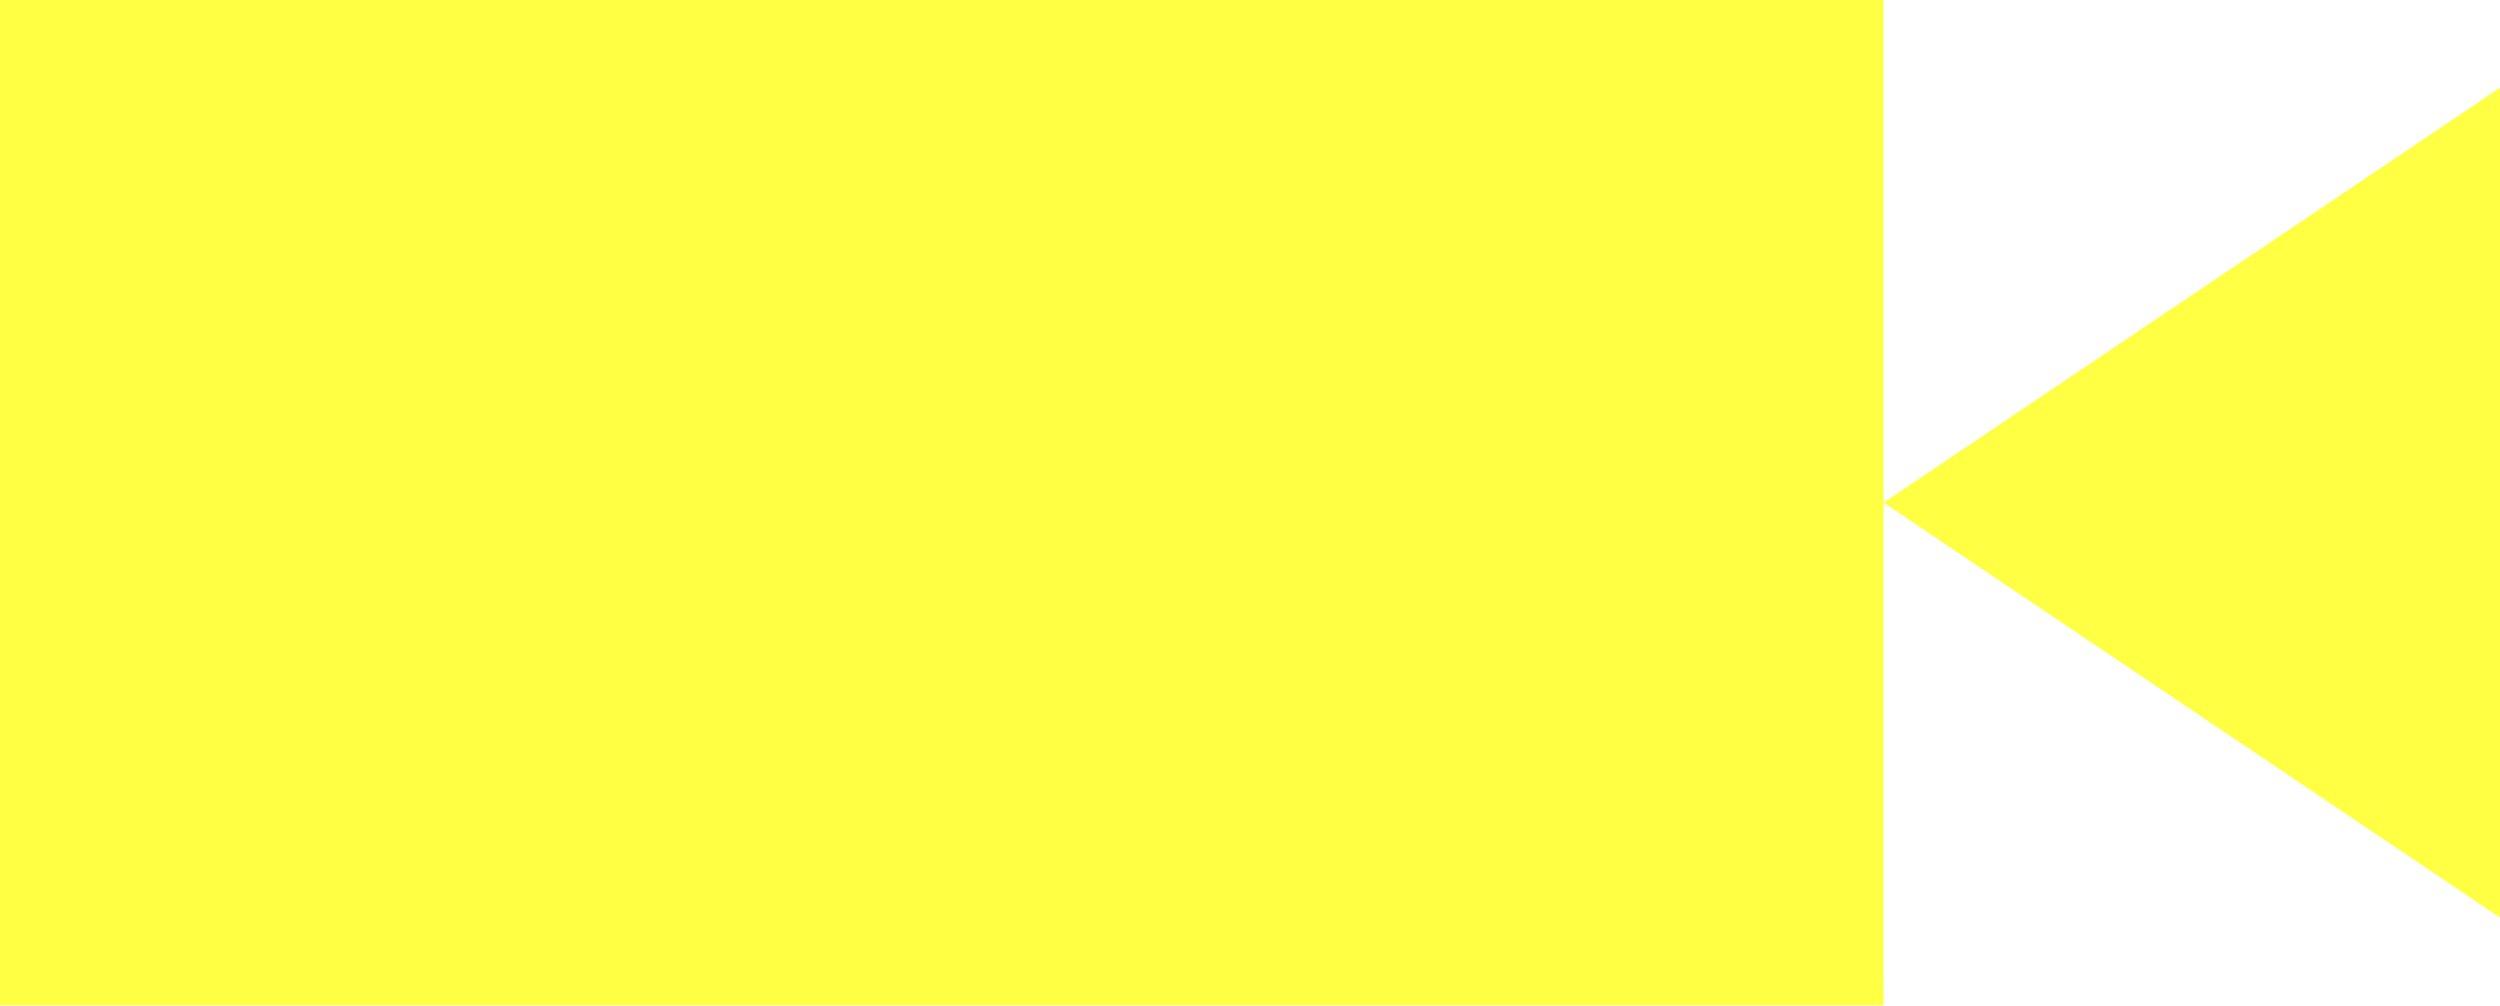
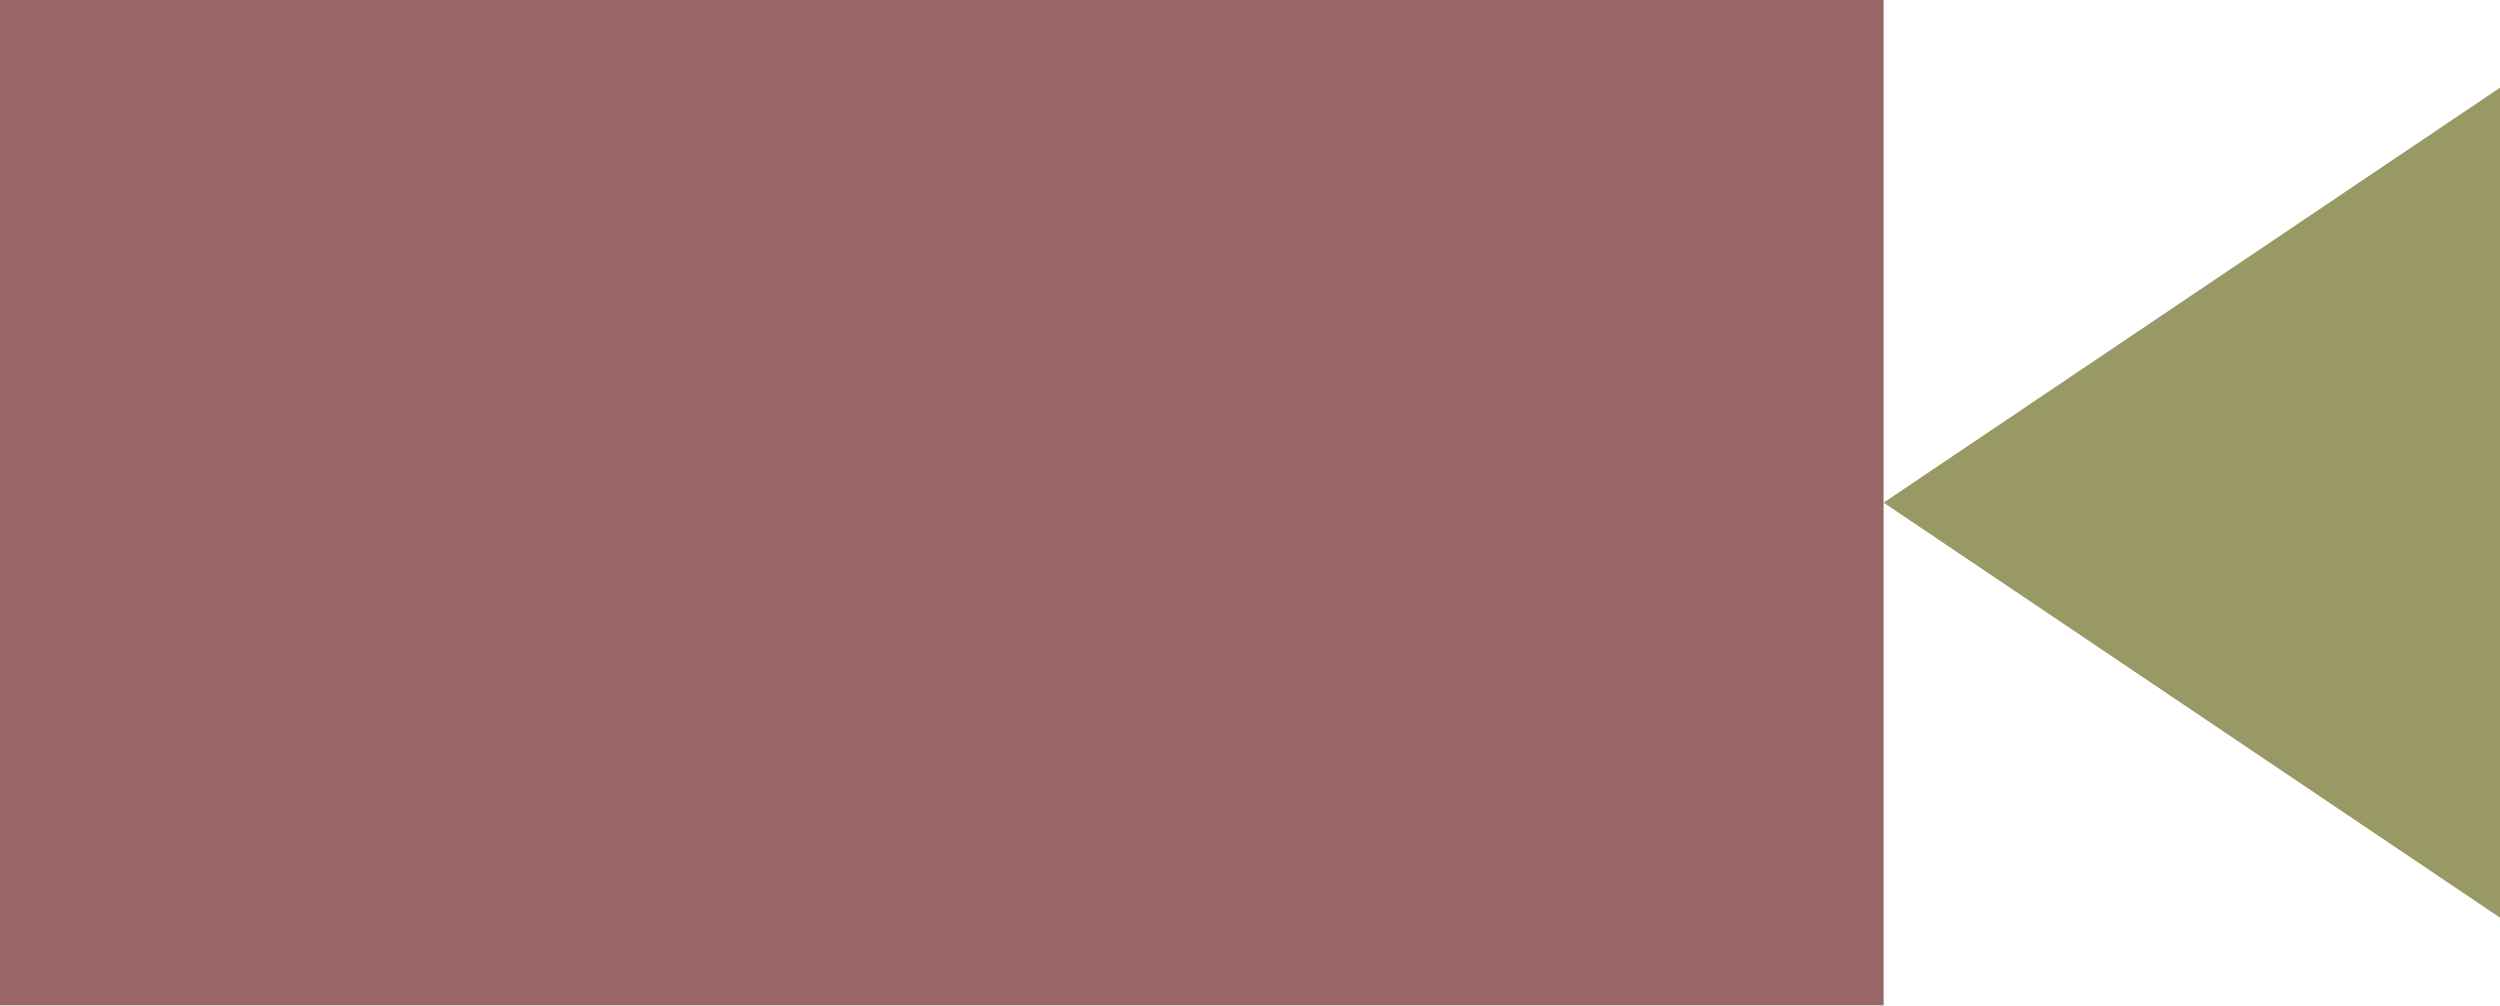
<svg xmlns="http://www.w3.org/2000/svg" version="1.0" id="Layer_1" x="0px" y="0px" width="100px" height="40.213px" viewBox="0 0 100 40.213" enable-background="new 0 0 100 40.213" xml:space="preserve">
-   <polygon points="75.344,20.106 75.344,40.213 0,40.213 0,0 75.344,0 " fill="#ff4" />
-   <polygon points="75.344,20.106 100,36.705 100,20.106 100,3.508 " fill="#ff4" />
+   <polygon points="75.344,20.106 75.344,40.213 0,40.213 0,0 75.344,0 " fill="#966" />
+   <polygon points="75.344,20.106 100,36.705 100,20.106 100,3.508 " fill="#996" />
</svg>
